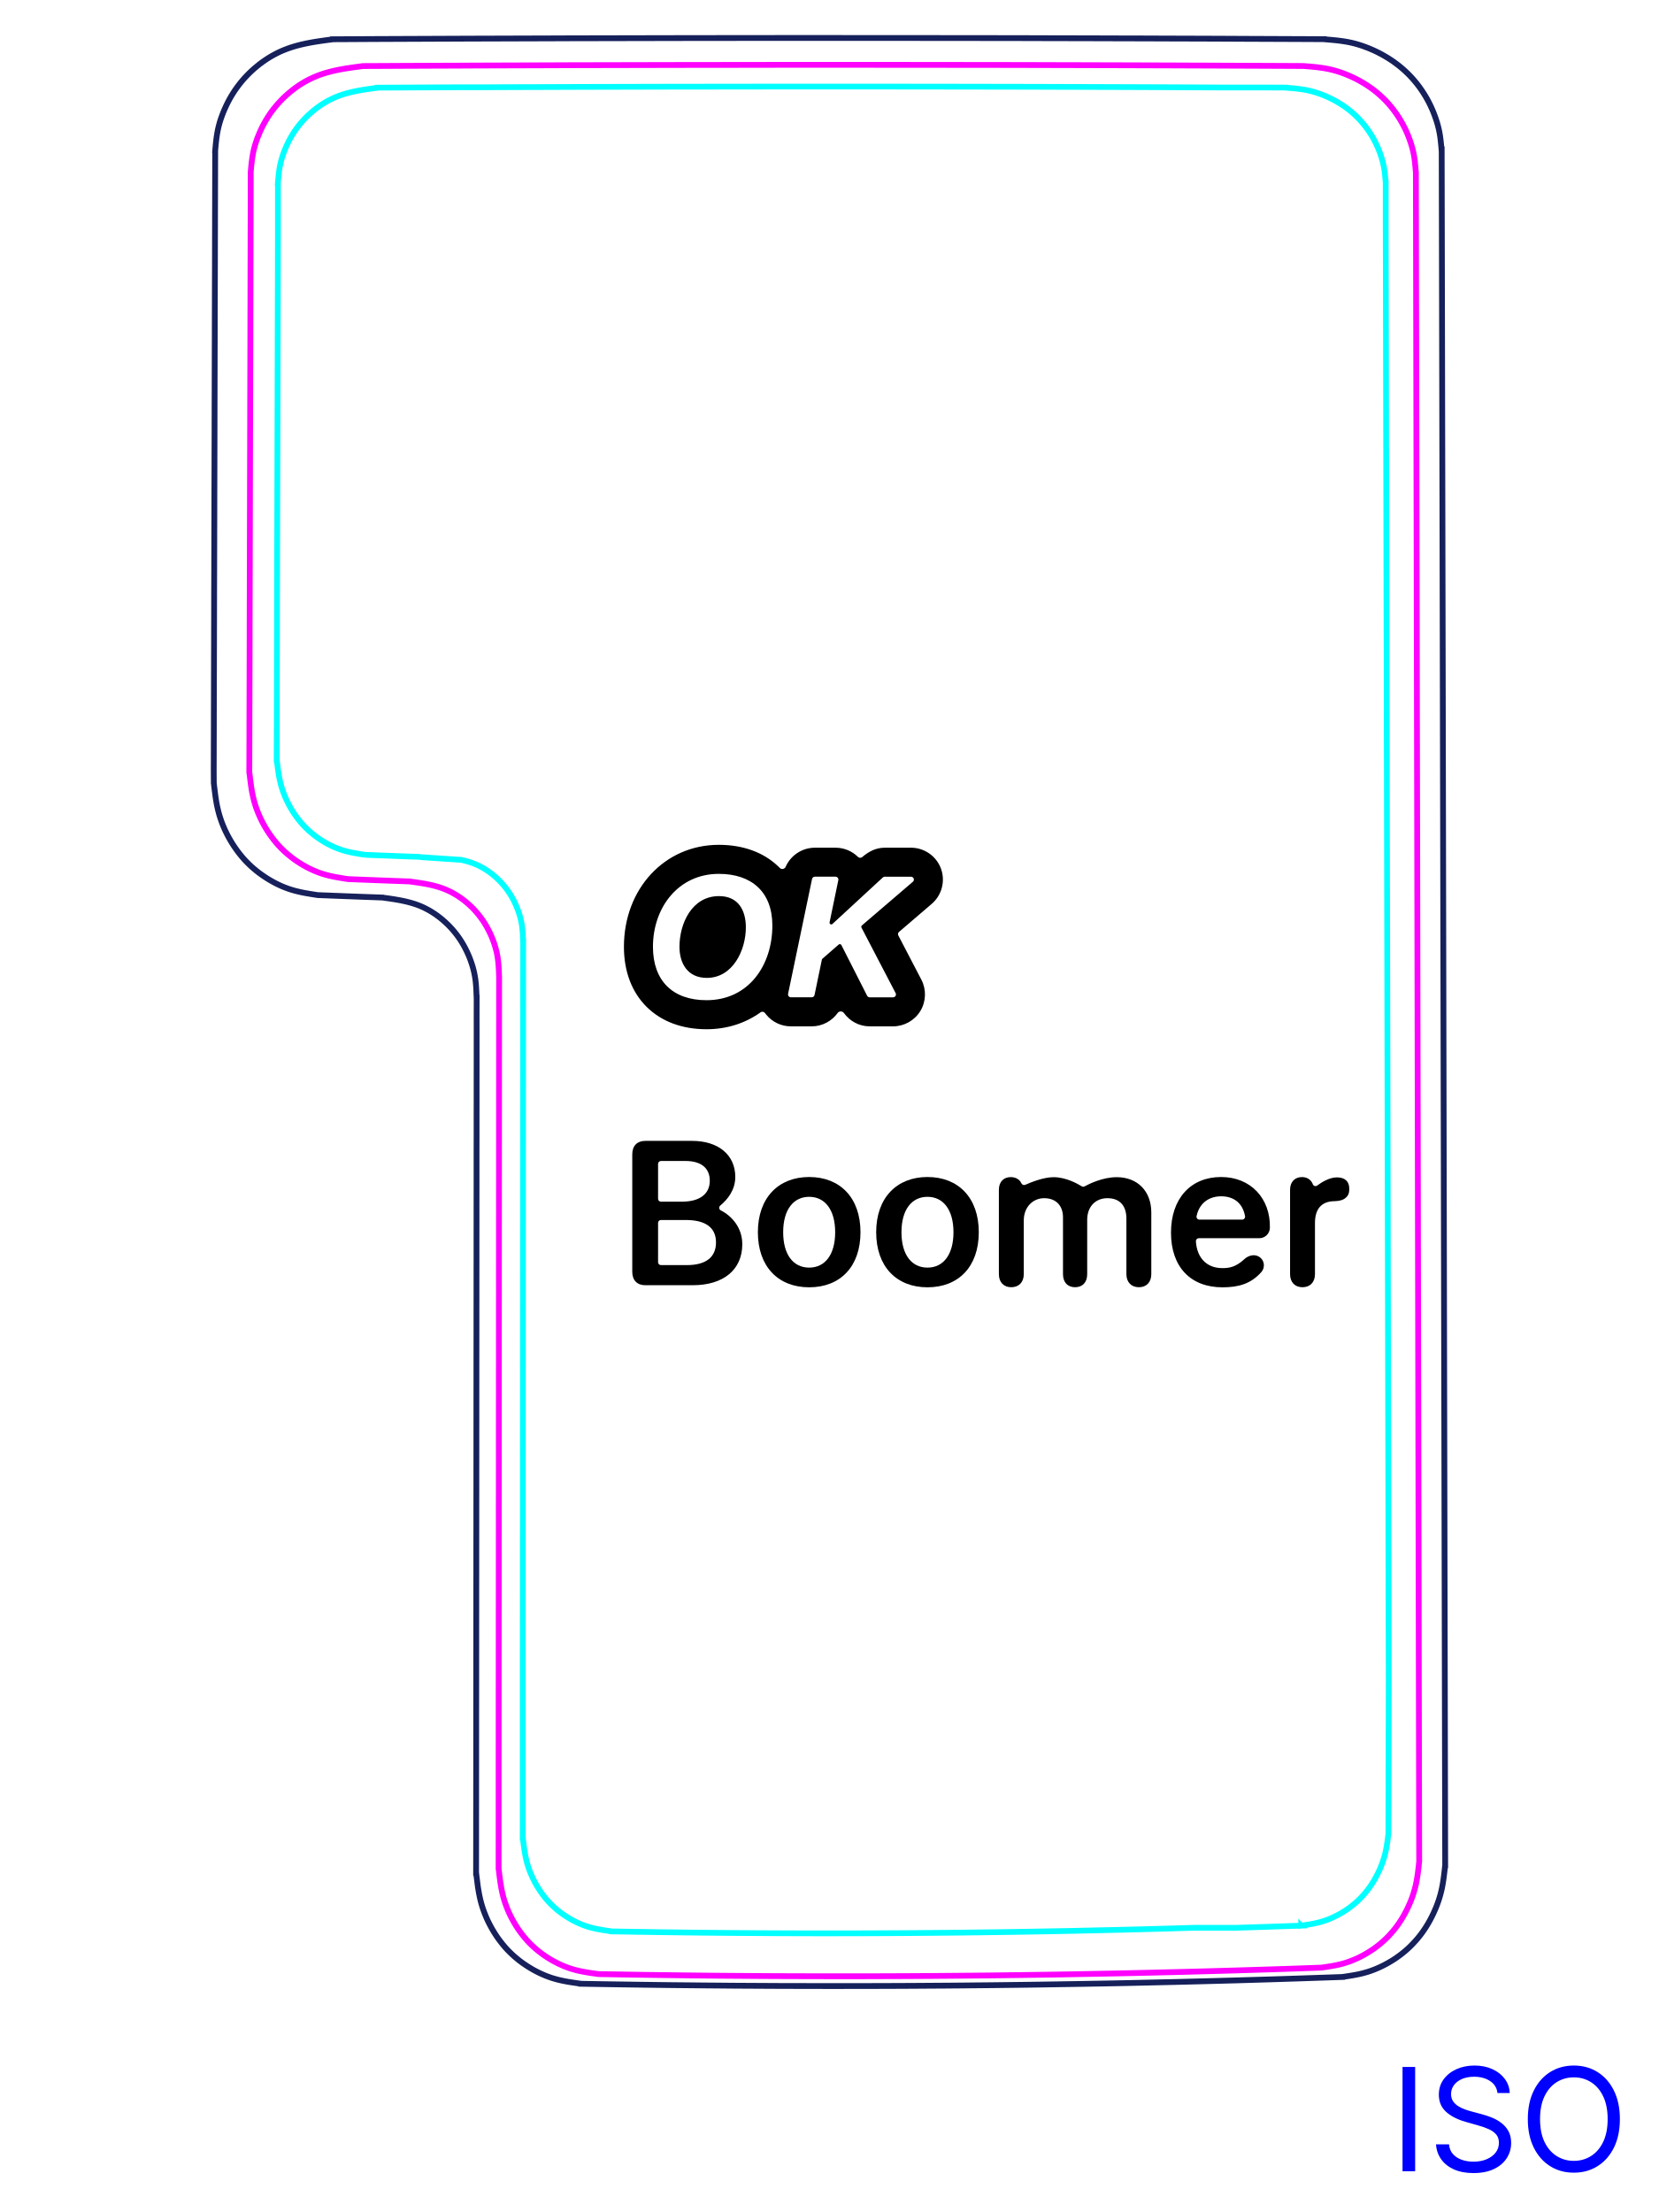
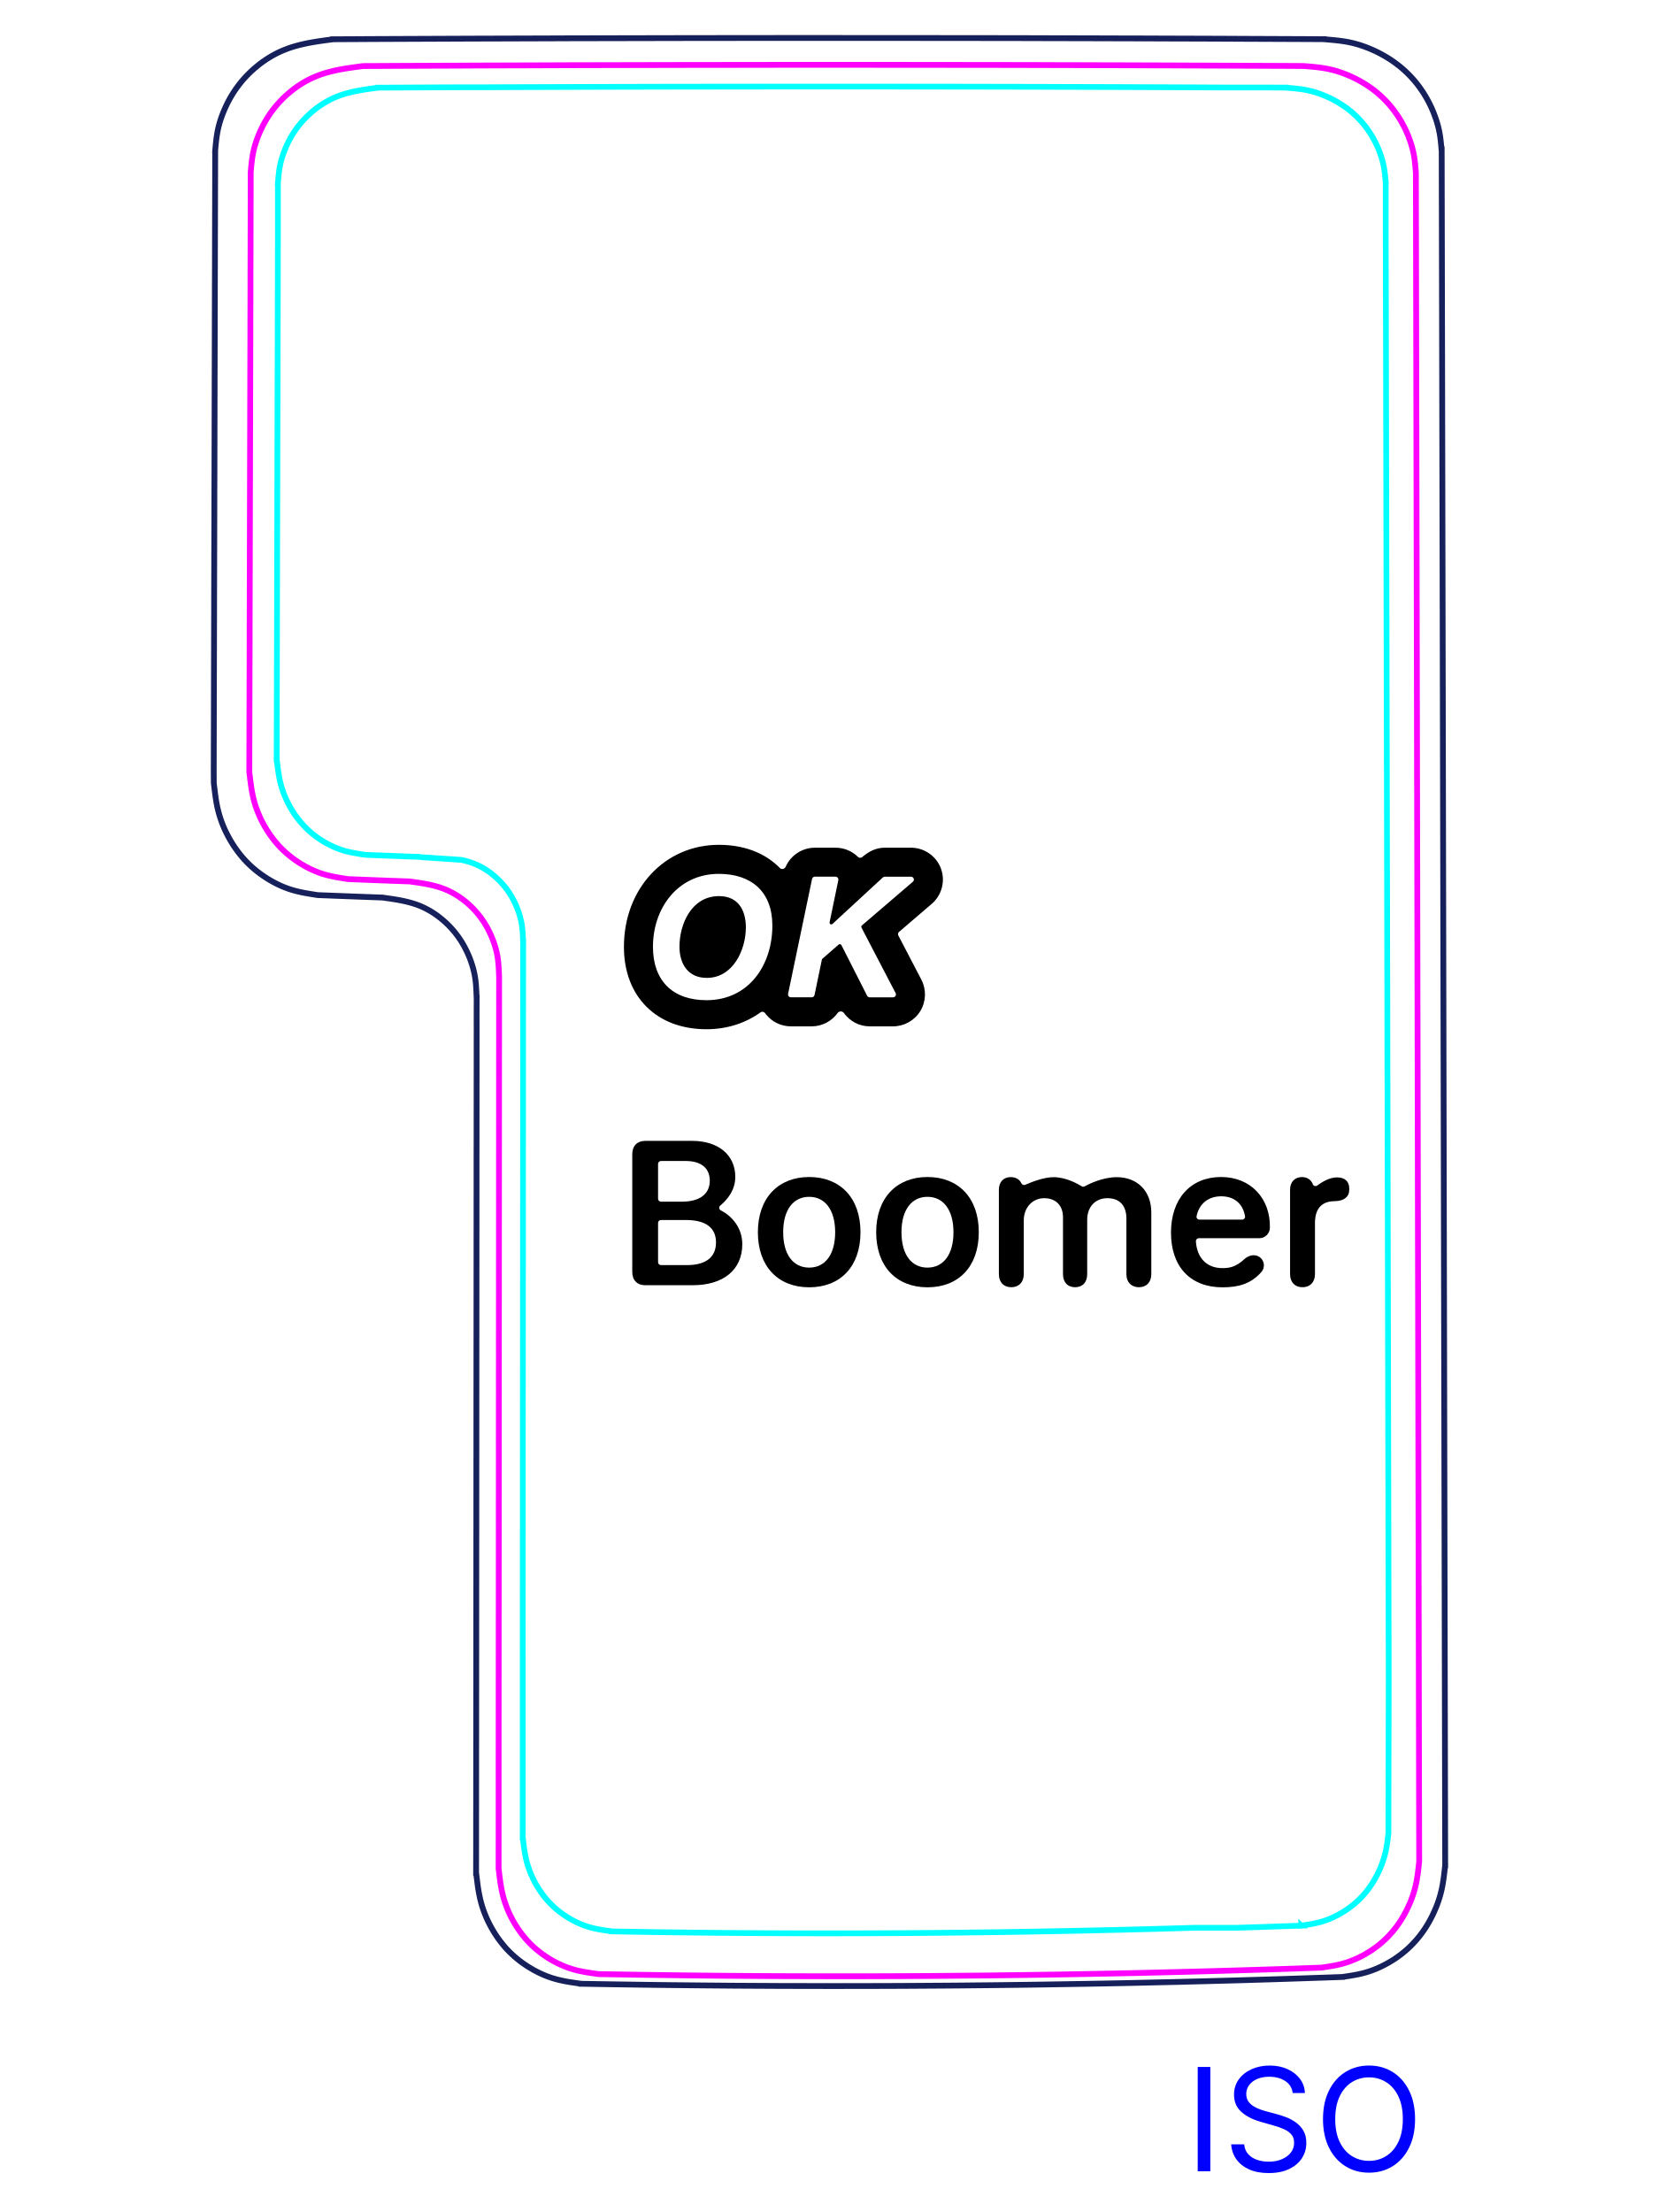
<svg xmlns="http://www.w3.org/2000/svg" width="81" height="108" viewBox="0 0 81 108" fill="none">
  <path d="M10.439 38.237L10.459 38.401L10.478 38.563L10.499 38.725L10.52 38.887L10.545 39.048L10.572 39.209L10.603 39.369L10.639 39.527L10.679 39.685L10.724 39.842L10.775 39.998L10.829 40.152L10.889 40.304L10.953 40.455L11.022 40.604L11.095 40.751L11.173 40.897L11.254 41.04L11.339 41.18L11.428 41.318L11.521 41.453L11.618 41.586L11.718 41.715L11.822 41.842L11.929 41.964L12.041 42.083L12.157 42.199L12.276 42.311L12.398 42.418L12.524 42.522L12.653 42.622L12.786 42.718L12.921 42.81L13.058 42.899L13.198 42.983L13.34 43.063L13.485 43.14L13.63 43.21L13.778 43.277L13.928 43.337L14.081 43.394L14.234 43.443L14.389 43.488L14.545 43.527L14.702 43.563L14.86 43.595L15.019 43.623L15.179 43.65L15.499 43.701L15.562 43.705L15.626 43.707L15.689 43.709L15.752 43.713L15.816 43.715L15.88 43.717L15.943 43.719L16.006 43.722L16.071 43.724L16.134 43.727L16.198 43.73L16.261 43.732L16.325 43.735L16.388 43.737L16.452 43.739L16.515 43.742L16.58 43.744L16.643 43.747L16.706 43.749L16.77 43.752L16.834 43.754L16.897 43.757L16.96 43.759L17.025 43.761L17.088 43.764L17.152 43.766L17.215 43.769L17.279 43.771L17.342 43.774L17.406 43.776L17.47 43.778L17.534 43.781L17.597 43.783L17.661 43.785L17.724 43.788L17.788 43.79L17.852 43.792L17.916 43.795L17.979 43.797L18.043 43.8L18.106 43.801L18.169 43.804L18.233 43.806L18.297 43.808L18.361 43.811L18.424 43.813L18.488 43.815L18.551 43.818L18.616 43.82L18.679 43.822L18.68 43.823L18.828 43.845L18.976 43.865L19.125 43.887L19.273 43.91L19.419 43.935L19.566 43.962L19.712 43.992L19.857 44.025L20 44.062L20.143 44.103L20.283 44.147L20.422 44.197L20.559 44.252L20.694 44.313L20.826 44.38L20.957 44.451L21.085 44.527L21.211 44.608L21.334 44.694L21.454 44.784L21.571 44.878L21.684 44.975L21.795 45.077L21.902 45.181L22.006 45.289L22.106 45.4L22.201 45.513L22.293 45.63L22.381 45.749L22.465 45.872L22.545 45.997L22.62 46.123L22.692 46.254L22.759 46.386L22.823 46.519L22.884 46.656L22.94 46.794L22.991 46.933L23.039 47.074L23.083 47.216L23.121 47.36L23.155 47.504L23.183 47.65L23.207 47.795L23.225 47.942L23.239 48.089L23.249 48.237L23.257 48.385L23.263 48.534L23.269 48.682L23.273 48.683L23.271 49.539L23.272 50.394L23.271 51.249V52.105L23.27 52.961L23.27 53.816L23.269 54.672V55.527L23.267 56.383L23.267 57.239V58.094L23.266 58.95L23.266 59.805L23.265 60.661L23.265 61.516L23.264 62.372V63.228L23.263 64.083L23.263 64.939L23.262 65.794L23.261 66.651L23.261 67.506L23.26 68.361V69.218L23.259 70.072L23.259 70.928L23.258 71.783V72.64L23.257 73.495L23.257 74.35L23.256 75.206L23.255 76.061L23.255 76.918L23.254 77.773V78.628L23.253 79.485L23.253 80.34L23.252 81.195L23.252 82.05L23.251 82.907L23.25 83.762V84.617L23.249 85.473L23.249 86.329L23.248 87.184L23.248 88.04L23.247 88.895V89.752L23.246 90.607L23.245 91.462L23.25 91.463L23.269 91.626L23.29 91.787L23.31 91.949L23.331 92.111L23.357 92.272L23.385 92.433L23.417 92.593L23.452 92.751L23.493 92.909L23.538 93.065L23.589 93.22L23.645 93.374L23.706 93.526L23.769 93.677L23.839 93.826L23.913 93.972L23.991 94.117L24.073 94.259L24.159 94.399L24.249 94.537L24.343 94.672L24.442 94.803L24.544 94.932L24.648 95.057L24.757 95.179L24.872 95.296L24.989 95.41L25.11 95.52L25.235 95.626L25.363 95.729L25.494 95.827L25.629 95.921L25.766 96.011L25.906 96.097L26.047 96.18L26.192 96.257L26.337 96.33L26.487 96.398L26.637 96.462L26.79 96.52L26.943 96.573L27.099 96.619L27.256 96.662L27.414 96.698L27.573 96.731L27.733 96.76L27.893 96.786L28.055 96.81L28.216 96.834L28.378 96.856L28.378 96.857L29.121 96.87L29.864 96.882L30.607 96.893L31.351 96.904L32.094 96.914L32.837 96.923L33.58 96.93L34.324 96.938L35.067 96.944L35.812 96.951L36.555 96.955L37.299 96.959L38.042 96.963L38.785 96.965L39.529 96.966L40.272 96.968L41.016 96.968L41.761 96.967L42.504 96.966L43.248 96.964L43.991 96.961L44.735 96.957L45.478 96.952L46.222 96.947L46.966 96.941L47.709 96.933L48.453 96.926L49.196 96.917L49.939 96.908L50.682 96.898L51.426 96.886L52.17 96.874L52.913 96.862L53.656 96.849L54.398 96.835L55.142 96.82L55.885 96.803L56.628 96.786L57.37 96.77L58.113 96.751L58.855 96.732L59.598 96.712L60.341 96.692L61.083 96.67L61.825 96.648L62.567 96.625L63.309 96.601L64.051 96.576L64.793 96.551L65.534 96.525L65.534 96.524L65.694 96.501L65.853 96.477L66.013 96.451L66.172 96.423L66.33 96.392L66.487 96.356L66.642 96.315L66.797 96.27L66.95 96.218L67.102 96.161L67.251 96.099L67.4 96.032L67.546 95.961L67.69 95.885L67.832 95.805L67.971 95.722L68.108 95.635L68.241 95.542L68.373 95.446L68.501 95.345L68.626 95.242L68.748 95.134L68.866 95.021L68.98 94.905L69.091 94.785L69.199 94.663L69.302 94.537L69.402 94.407L69.496 94.275L69.588 94.14L69.675 94.001L69.758 93.861L69.837 93.718L69.912 93.573L69.983 93.427L70.05 93.277L70.115 93.127L70.174 92.975L70.229 92.821L70.279 92.666L70.325 92.511L70.365 92.353L70.401 92.195L70.432 92.036L70.459 91.876L70.483 91.715L70.504 91.554L70.524 91.392L70.542 91.231L70.559 91.069L70.561 91.069L70.39 7.372L70.388 7.373L70.373 7.197L70.357 7.02L70.338 6.844L70.316 6.669L70.287 6.495L70.252 6.322L70.21 6.15L70.162 5.98L70.108 5.811L70.048 5.644L69.985 5.479L69.916 5.316L69.842 5.155L69.764 4.997L69.68 4.841L69.592 4.688L69.499 4.538L69.401 4.391L69.299 4.246L69.193 4.106L69.082 3.969L68.967 3.836L68.847 3.707L68.724 3.582L68.596 3.461L68.465 3.344L68.33 3.232L68.192 3.125L68.05 3.02L67.906 2.922L67.76 2.828L67.61 2.739L67.458 2.653L67.303 2.572L67.147 2.495L66.989 2.424L66.827 2.355L66.665 2.293L66.501 2.234L66.336 2.181L66.17 2.133L66.002 2.091L65.833 2.055L65.662 2.025L65.492 2L65.32 1.978L65.148 1.96L64.975 1.944L64.803 1.929L64.63 1.915L64.63 1.913L63.665 1.908L62.7 1.904L61.734 1.9L60.769 1.896L59.803 1.891L58.836 1.887L57.87 1.884L56.902 1.881L55.935 1.877L54.969 1.875L54.001 1.872L53.033 1.869L52.064 1.867L51.096 1.865L50.129 1.862L49.16 1.86L48.191 1.859L47.222 1.858L46.254 1.857L45.285 1.856L44.316 1.855H43.347L42.378 1.854L41.409 1.854L40.44 1.853H39.471H38.502L37.533 1.854L36.564 1.855L35.596 1.856L34.627 1.857L33.658 1.858L32.689 1.86L31.721 1.862L30.752 1.864L29.784 1.866L28.816 1.868L27.848 1.87L26.881 1.874L25.913 1.877L24.946 1.88L23.979 1.883L23.013 1.886L22.046 1.89L21.08 1.894L20.114 1.898L19.148 1.902L18.183 1.906L17.219 1.912L16.254 1.917L16.254 1.919L16.08 1.942L15.907 1.965L15.735 1.989L15.562 2.014L15.39 2.041L15.22 2.07L15.049 2.102L14.88 2.137L14.711 2.175L14.544 2.217L14.378 2.263L14.214 2.314L14.051 2.37L13.89 2.432L13.731 2.498L13.573 2.572L13.418 2.651L13.266 2.735L13.116 2.825L12.968 2.921L12.824 3.021L12.682 3.125L12.545 3.236L12.41 3.349L12.279 3.467L12.152 3.589L12.029 3.715L11.91 3.844L11.796 3.977L11.686 4.114L11.581 4.254L11.478 4.398L11.382 4.545L11.29 4.695L11.203 4.847L11.12 5.004L11.043 5.162L10.97 5.323L10.901 5.485L10.838 5.65L10.778 5.818L10.725 5.986L10.679 6.156L10.639 6.327L10.606 6.501L10.578 6.675L10.556 6.849L10.537 7.024L10.52 7.2L10.505 7.376L10.507 7.377L10.505 7.994L10.504 8.611L10.502 9.228L10.501 9.845L10.499 10.462L10.498 11.079L10.496 11.697L10.495 12.314L10.494 12.931L10.492 13.548L10.49 14.165L10.489 14.783L10.487 15.401L10.486 16.017L10.485 16.635L10.483 17.252L10.482 17.869L10.48 18.486L10.479 19.104L10.477 19.721L10.476 20.338L10.475 20.955L10.474 21.572L10.472 22.189L10.471 22.807L10.469 23.425L10.467 24.041L10.466 24.659L10.465 25.276L10.463 25.893L10.462 26.51L10.46 27.127L10.459 27.745L10.457 28.362L10.455 28.979L10.454 29.596L10.453 30.213L10.451 30.831L10.45 31.448L10.448 32.066L10.447 32.683L10.445 33.3L10.444 33.917L10.442 34.534L10.441 35.151L10.44 35.769L10.438 36.386L10.437 37.003L10.435 37.62L10.439 38.237Z" stroke="#16215B" stroke-width="0.283" stroke-miterlimit="10" />
  <path d="M20.518 41.837L20.301 41.83L20.248 41.828L20.139 41.824L20.085 41.822L20.031 41.821L19.977 41.819L19.922 41.817L19.869 41.815L19.815 41.813L19.76 41.811L19.706 41.809L19.652 41.807L19.598 41.804L19.544 41.802L19.49 41.8L19.436 41.798L19.382 41.797L19.328 41.795L19.274 41.793L19.219 41.79L19.165 41.788L19.112 41.786L19.057 41.784L19.003 41.782L18.949 41.78L18.895 41.778L18.841 41.776L18.787 41.774L18.733 41.772L18.679 41.77L18.624 41.768L18.571 41.765L18.517 41.763L18.462 41.761L18.409 41.759L18.355 41.757L18.3 41.755L18.247 41.753L18.192 41.751L18.138 41.748L18.084 41.746L18.03 41.744L17.976 41.742L17.922 41.74L17.868 41.737L17.814 41.734V41.736L17.814 41.734L17.678 41.713L17.542 41.692L17.407 41.668L17.272 41.644L17.137 41.617L17.003 41.587L16.87 41.554L16.739 41.515L16.609 41.473L16.48 41.426L16.352 41.374L16.226 41.317L16.102 41.257L15.979 41.193L15.857 41.125L15.739 41.053L15.622 40.979L15.508 40.9L15.395 40.818L15.286 40.732L15.178 40.644L15.075 40.553L14.974 40.458L14.875 40.36L14.781 40.258L14.689 40.154L14.6 40.047L14.515 39.937L14.433 39.824L14.353 39.709L14.278 39.592L14.206 39.473L14.136 39.351L14.071 39.227L14.009 39.102L13.951 38.975L13.896 38.847L13.845 38.718L13.798 38.587L13.755 38.454L13.717 38.321L13.682 38.187L13.653 38.052L13.626 37.916L13.603 37.779L13.583 37.642L13.563 37.505L13.545 37.367L13.529 37.229L13.513 37.091L13.509 37.091L13.51 36.566L13.511 36.042L13.512 35.517L13.514 34.992L13.515 34.467L13.516 33.943L13.518 33.418L13.519 32.894L13.52 32.369L13.521 31.844L13.523 31.319L13.524 30.795L13.524 30.271L13.526 29.746L13.527 29.221L13.528 28.696L13.529 28.172L13.53 27.647L13.532 27.123L13.533 26.598L13.534 26.073L13.536 25.548L13.537 25.024L13.538 24.5L13.539 23.975L13.541 23.45L13.542 22.925L13.543 22.401L13.544 21.876L13.546 21.352L13.547 20.827L13.548 20.302L13.55 19.777L13.551 19.253L13.552 18.728L13.553 18.204L13.555 17.679L13.556 17.154L13.557 16.63L13.558 16.105L13.56 15.581L13.561 15.056L13.562 14.531L13.564 14.006L13.565 13.482L13.566 12.958L13.566 12.433L13.568 11.908L13.569 11.383V9.445L13.57 8.921H13.569L13.582 8.771L13.596 8.622L13.612 8.473L13.631 8.324L13.654 8.176L13.683 8.029L13.717 7.883L13.757 7.739L13.802 7.596L13.852 7.454L13.905 7.314L13.964 7.175L14.026 7.039L14.092 6.904L14.162 6.772L14.236 6.641L14.315 6.514L14.397 6.389L14.482 6.267L14.572 6.148L14.666 6.032L14.764 5.919L14.864 5.808L14.969 5.702L15.077 5.598L15.189 5.498L15.303 5.401L15.42 5.308L15.54 5.219L15.663 5.133L15.788 5.053L15.916 4.976L16.045 4.904L16.177 4.837L16.311 4.774L16.447 4.717L16.583 4.665L16.722 4.618L16.861 4.575L17.002 4.535L17.145 4.5L17.287 4.467L17.432 4.438L17.576 4.411L17.722 4.386L17.868 4.363L18.015 4.341L18.161 4.321L18.309 4.301L18.455 4.282V4.28L19.276 4.276L20.096 4.272L20.916 4.268L21.736 4.264L22.558 4.261H23.679L24.5 4.257L25.322 4.254L26.144 4.252L26.966 4.249L27.787 4.246L28.61 4.243L29.433 4.241L30.255 4.239L31.078 4.237L31.901 4.235L32.724 4.233L33.547 4.232L34.37 4.231L35.193 4.23L36.018 4.229L36.841 4.228L37.664 4.227L38.489 4.227L39.312 4.226H40.136H40.959H41.783L42.607 4.227L43.43 4.227L44.254 4.228L45.077 4.229L45.901 4.23L46.724 4.231L47.547 4.232L48.37 4.234L49.193 4.235L50.017 4.237L50.839 4.239L51.662 4.242L52.485 4.244L53.307 4.247L54.129 4.249L54.95 4.252L55.773 4.255L56.594 4.258L57.415 4.262L58.236 4.265L59.057 4.269L59.877 4.273H61.941L62.762 4.277V4.279L62.908 4.291L63.056 4.303L63.202 4.316L63.349 4.332L63.494 4.351L63.64 4.372L63.784 4.398L63.928 4.429L64.07 4.464L64.212 4.505L64.353 4.55L64.491 4.599L64.63 4.653L64.766 4.711L64.901 4.772L65.034 4.837L65.165 4.906L65.295 4.979L65.422 5.055L65.547 5.135L65.669 5.218L65.789 5.306L65.906 5.398L66.022 5.493L66.133 5.592L66.241 5.695L66.346 5.802L66.447 5.912L66.546 6.024L66.64 6.141L66.731 6.26L66.817 6.383L66.9 6.508L66.98 6.635L67.055 6.766L67.125 6.898L67.192 7.033L67.255 7.169L67.314 7.308L67.368 7.448L67.418 7.59L67.464 7.733L67.505 7.878L67.54 8.024L67.57 8.171L67.595 8.319L67.614 8.468L67.63 8.618L67.644 8.768L67.655 8.918H67.657L67.657 10.856L67.803 81.998L67.788 89.518L67.772 89.656L67.755 89.792L67.738 89.929L67.716 90.066L67.693 90.202L67.667 90.337L67.637 90.472L67.603 90.606L67.564 90.738L67.521 90.87L67.474 91.001L67.424 91.129L67.371 91.258L67.313 91.384L67.252 91.509L67.187 91.632L67.12 91.753L67.05 91.873L66.975 91.99L66.898 92.104L66.817 92.217L66.734 92.328L66.646 92.435L66.554 92.539L66.46 92.641L66.363 92.74L66.262 92.835L66.158 92.928L66.051 93.016L65.943 93.1L65.831 93.182L65.718 93.261L65.601 93.335L65.483 93.406L65.362 93.475L65.24 93.538L65.116 93.599L64.99 93.656L64.864 93.709L64.735 93.757L64.605 93.801L64.473 93.84L64.34 93.874L64.207 93.904L64.073 93.932L63.938 93.955L63.802 93.976L63.666 93.997L63.53 94.018V94.017L63.531 94.018L62.901 94.04L62.27 94.062L61.639 94.083L61.008 94.103L60.378 94.123H58.313L57.682 94.141L57.051 94.16L56.42 94.177L55.789 94.194L55.157 94.21L54.526 94.226L53.895 94.24L53.264 94.254L52.632 94.268L52 94.281L51.369 94.293L50.737 94.304L50.105 94.315L49.474 94.325L48.842 94.335L48.21 94.343L47.578 94.351L46.947 94.359L46.315 94.365L45.682 94.371L45.05 94.376L44.418 94.381L43.786 94.385L43.153 94.388L42.522 94.391L41.89 94.393L41.258 94.394L40.625 94.395H39.993L39.361 94.394L38.729 94.392L38.097 94.39L37.465 94.387L36.833 94.383L36.2 94.379L35.568 94.375L34.937 94.369L34.305 94.363L33.673 94.356L33.041 94.348L32.409 94.34L31.777 94.331L31.146 94.321L30.514 94.311L29.882 94.3V94.299L29.745 94.28L29.608 94.26L29.471 94.24L29.334 94.217L29.198 94.192L29.064 94.165L28.929 94.133L28.796 94.098L28.663 94.058L28.532 94.013L28.403 93.964L28.276 93.91L28.149 93.852L28.024 93.79L27.901 93.724L27.78 93.654L27.662 93.581L27.546 93.504L27.432 93.424L27.32 93.341L27.211 93.254L27.105 93.164L27.002 93.07L26.902 92.973L26.806 92.873L26.712 92.77L26.622 92.664L26.536 92.554L26.453 92.442L26.373 92.328L26.297 92.211L26.224 92.092L26.153 91.971L26.087 91.848L26.024 91.723L25.966 91.597L25.91 91.469L25.86 91.34L25.812 91.209L25.769 91.077L25.73 90.944L25.695 90.81L25.666 90.675L25.639 90.539L25.615 90.403L25.594 90.266L25.574 90.129L25.557 89.991L25.54 89.853L25.524 89.715H25.52L25.521 88.987V88.26V80.877L25.522 80.15V79.423L25.523 78.696V77.968L25.524 77.241V76.514L25.524 75.787V75.06L25.526 74.332V73.605V72.877L25.526 72.15V71.423L25.527 70.696V69.969L25.528 69.241V68.514L25.529 67.787V67.06L25.53 66.333V65.605L25.531 64.878V64.15L25.532 63.423V62.696L25.533 61.969V61.242V60.514L25.534 59.787V59.06L25.535 58.333V57.605L25.536 56.878V56.151L25.537 55.423V54.696L25.538 53.969V53.242L25.539 52.515V51.787L25.54 51.06V50.333V49.605L25.541 48.879V48.151L25.542 47.424V46.696L25.543 45.969H25.539L25.534 45.843L25.529 45.717L25.523 45.591L25.514 45.465L25.502 45.339L25.487 45.215L25.468 45.09L25.443 44.967L25.414 44.844L25.382 44.722L25.345 44.602L25.304 44.481L25.26 44.363L25.212 44.246L25.161 44.13L25.108 44.017L25.05 43.904L24.988 43.794L24.924 43.686L24.857 43.58L24.785 43.476L24.71 43.374L24.632 43.276L24.551 43.179L24.466 43.084L24.378 42.993L24.287 42.904L24.193 42.818L24.097 42.735L23.997 42.655L23.895 42.579L23.79 42.506L23.684 42.437L23.574 42.372L23.464 42.312L23.351 42.255L23.236 42.204L23.119 42.156L23.001 42.114L22.882 42.076L22.762 42.041L22.64 42.01L22.517 41.982L20.518 41.848" stroke="#00FFFF" stroke-width="0.28" stroke-miterlimit="10" />
  <path d="M69.293 90.886H69.291L69.275 91.04L69.258 91.193L69.239 91.347L69.22 91.5L69.196 91.652L69.171 91.804L69.142 91.956L69.108 92.106L69.068 92.255L69.026 92.404L68.978 92.551L68.926 92.697L68.87 92.841L68.808 92.984L68.745 93.125L68.677 93.264L68.605 93.402L68.53 93.538L68.451 93.672L68.368 93.803L68.282 93.932L68.192 94.057L68.098 94.18L67.999 94.3L67.897 94.416L67.792 94.531L67.682 94.641L67.57 94.747L67.455 94.85L67.336 94.95L67.214 95.044L67.09 95.136L66.962 95.223L66.832 95.306L66.7 95.386L66.566 95.462L66.429 95.534L66.29 95.602L66.15 95.665L66.007 95.723L65.864 95.778L65.717 95.827L65.571 95.87L65.422 95.909L65.273 95.942L65.124 95.973L64.972 95.999L64.821 96.023L64.67 96.046L64.518 96.069L63.814 96.094L64.518 96.069V96.068L63.813 96.094L63.108 96.119L62.404 96.142L61.699 96.164L60.994 96.186L60.289 96.207L59.584 96.227L58.879 96.247L58.173 96.266L57.468 96.284L56.762 96.301L56.057 96.318L55.35 96.334L54.645 96.349L53.94 96.363L53.233 96.376L52.527 96.389L51.821 96.402L51.115 96.413L50.409 96.423L49.703 96.433L48.996 96.442L48.29 96.451L47.584 96.458L46.878 96.464L46.171 96.47L45.465 96.476L44.759 96.48L44.052 96.484L43.346 96.486L42.639 96.489L41.933 96.49H41.226L40.52 96.49L39.813 96.489L39.106 96.487L38.4 96.485L37.693 96.482L36.987 96.478L36.281 96.473L35.574 96.468L34.868 96.462L34.162 96.455L33.455 96.447L32.749 96.438L32.043 96.429L31.337 96.419L29.219 96.383V96.385L31.337 96.419L30.631 96.408L29.925 96.397L29.218 96.383L29.065 96.362L28.912 96.341L28.759 96.317L28.606 96.292L28.455 96.264L28.303 96.234L28.153 96.199L28.005 96.159L27.857 96.115L27.712 96.064L27.566 96.01L27.423 95.948L27.282 95.885L27.143 95.814L27.005 95.741L26.87 95.663L26.737 95.581L26.608 95.496L26.479 95.406L26.355 95.312L26.233 95.216L26.115 95.115L26 95.01L25.888 94.902L25.78 94.79L25.676 94.674L25.577 94.555L25.48 94.433L25.386 94.308L25.297 94.18L25.212 94.05L25.13 93.917L25.052 93.782L24.977 93.644L24.907 93.505L24.841 93.364L24.78 93.221L24.723 93.076L24.67 92.929L24.621 92.782L24.578 92.634L24.54 92.484L24.506 92.333L24.476 92.181L24.45 92.029L24.425 91.876L24.405 91.722L24.385 91.568L24.367 91.414L24.348 91.26L24.344 91.26L24.344 90.446L24.345 89.634L24.346 85.043L24.345 85.856V89.579L24.346 85.043V84.231L24.347 83.417L24.347 82.605L24.348 81.792V80.979L24.349 80.167L24.349 79.354L24.35 78.54L24.351 77.728L24.351 76.915L24.352 76.102V75.29L24.353 74.477L24.352 73.663L24.354 72.851V72.038L24.355 71.226L24.354 70.413L24.355 69.599V68.787L24.357 67.974L24.356 67.161L24.358 66.349L24.357 65.536L24.358 64.722V63.91L24.36 63.097L24.359 62.284L24.36 61.472L24.361 60.659L24.361 59.845L24.362 59.033V58.22L24.363 57.408L24.363 56.595L24.364 55.781V54.969L24.365 54.156L24.365 53.343L24.366 52.531V51.718L24.367 50.904L24.367 50.093L24.368 49.279V48.466L24.369 47.654H24.365L24.361 47.513L24.355 47.372L24.347 47.23L24.337 47.09L24.324 46.951L24.306 46.81L24.285 46.672L24.258 46.534L24.226 46.396L24.188 46.26L24.148 46.125L24.103 45.991L24.053 45.859L24 45.728L23.943 45.598L23.881 45.471L23.817 45.346L23.749 45.223L23.678 45.102L23.602 44.983L23.521 44.867L23.439 44.754L23.352 44.643L23.26 44.535L23.166 44.43L23.068 44.327L22.965 44.228L22.86 44.131L22.753 44.039L22.641 43.949L22.527 43.864L22.41 43.783L22.291 43.706L22.169 43.634L22.045 43.566L21.919 43.503L21.791 43.445L21.66 43.393L21.529 43.344L21.396 43.303L21.261 43.264L21.124 43.229L20.988 43.197L20.849 43.169L20.709 43.143L20.57 43.12L20.429 43.098L20.288 43.077L20.148 43.058L20.006 43.037L20.006 43.036L19.946 43.034L19.885 43.032L19.825 43.03L19.764 43.028L19.704 43.026L19.643 43.023L19.583 43.021L19.522 43.019L19.462 43.017L19.402 43.014L19.341 43.012L19.281 43.01L19.22 43.008L19.16 43.006L19.099 43.004L19.039 43.001L18.978 42.999L18.918 42.997L18.858 42.994L18.797 42.992L18.737 42.99L18.676 42.987L18.616 42.986L18.555 42.983L18.495 42.981L18.434 42.979L18.374 42.976L18.314 42.974L18.253 42.971L18.193 42.969L18.132 42.967L18.072 42.965L18.011 42.962L17.951 42.96L17.89 42.958L17.831 42.955L17.77 42.953L17.709 42.95L17.649 42.948L17.588 42.946L17.528 42.944L17.467 42.941L17.407 42.939L17.347 42.936L17.287 42.934L17.226 42.931L17.166 42.929L17.105 42.926L17.044 42.924L16.983 42.922L16.983 42.92L16.832 42.897L16.679 42.872L16.528 42.847L16.378 42.82L16.227 42.79L16.078 42.756L15.929 42.718L15.783 42.676L15.637 42.629L15.494 42.576L15.35 42.517L15.209 42.455L15.071 42.388L14.933 42.315L14.798 42.239L14.665 42.159L14.534 42.075L14.406 41.988L14.281 41.896L14.159 41.801L14.039 41.702L13.922 41.6L13.809 41.494L13.699 41.384L13.593 41.271L13.491 41.155L13.392 41.035L13.297 40.912L13.205 40.785L13.116 40.657L13.032 40.526L12.951 40.393L12.874 40.257L12.8 40.119L12.731 39.98L12.667 39.838L12.605 39.694L12.548 39.549L12.495 39.403L12.448 39.255L12.405 39.106L12.367 38.956L12.334 38.806L12.303 38.654L12.278 38.5L12.255 38.347L12.234 38.194L12.214 38.039L12.196 37.886L12.177 37.73L12.172 37.731L12.174 37.144L12.175 36.558L12.177 35.971L12.178 35.385L12.179 34.798L12.181 34.212L12.182 33.626L12.184 33.04L12.185 32.453L12.187 31.867L12.188 31.28L12.188 30.694L12.19 30.108L12.191 29.521L12.193 28.935L12.194 28.349L12.196 27.762L12.197 27.176L12.198 26.59L12.2 26.003L12.201 25.417L12.203 24.83L12.204 24.244L12.205 23.658L12.207 23.072L12.208 22.485L12.21 21.899L12.211 21.312L12.213 20.726L12.214 20.14L12.215 19.553L12.217 18.967L12.218 18.381L12.22 17.794L12.221 17.208L12.223 16.621L12.224 16.035L12.225 15.449L12.227 14.863L12.228 14.276L12.229 13.69L12.23 13.103L12.232 12.517L12.233 11.93L12.234 11.344L12.236 10.758L12.237 10.172L12.239 9.585L12.24 8.999L12.24 8.413H12.241L12.24 8.412L12.255 8.245L12.27 8.079L12.289 7.912L12.31 7.746L12.336 7.581L12.367 7.417L12.405 7.254L12.449 7.092L12.5 6.932L12.555 6.773L12.617 6.617L12.681 6.462L12.751 6.308L12.824 6.158L12.903 6.011L12.986 5.865L13.073 5.722L13.165 5.583L13.26 5.447L13.362 5.314L13.467 5.183L13.576 5.057L13.689 4.935L13.805 4.815L13.926 4.699L14.05 4.587L14.178 4.479L14.309 4.375L14.442 4.275L14.58 4.179L14.719 4.089L14.862 4.004L15.008 3.923L15.156 3.848L15.305 3.779L15.456 3.715L15.609 3.656L15.764 3.603L15.92 3.555L16.077 3.511L16.236 3.471L16.396 3.435L16.557 3.402L16.719 3.372L16.882 3.344L17.045 3.319L17.208 3.295L17.372 3.272L17.537 3.25L17.701 3.228L17.701 3.225L18.617 3.221L19.534 3.216L20.451 3.212L21.368 3.208L22.286 3.205L23.204 3.2L24.122 3.197L25.04 3.194L25.959 3.191L26.878 3.188L27.797 3.184L28.716 3.182L29.636 3.18L30.556 3.178L31.474 3.176L32.395 3.174L33.315 3.172L34.235 3.171L35.155 3.17L36.076 3.169L36.996 3.168L37.917 3.166L38.837 3.166H39.758H40.679L41.599 3.166H42.52L43.44 3.167H44.36L45.281 3.168L46.201 3.169L47.122 3.17L48.042 3.171L48.962 3.172L49.882 3.174L50.802 3.176L51.722 3.179L52.642 3.181L53.56 3.184L54.48 3.186L55.4 3.189L56.317 3.192L57.236 3.195L58.154 3.199L59.072 3.202L59.99 3.206L60.908 3.21L61.825 3.214L62.742 3.218L63.658 3.223V3.224L63.823 3.237L63.987 3.251L64.151 3.266L64.315 3.284L64.478 3.305L64.64 3.329L64.801 3.358L64.962 3.392L65.121 3.432L65.279 3.477L65.437 3.528L65.592 3.583L65.746 3.643L65.899 3.708L66.05 3.776L66.199 3.848L66.344 3.925L66.489 4.007L66.632 4.092L66.771 4.181L66.908 4.275L67.043 4.372L67.174 4.475L67.302 4.582L67.426 4.693L67.547 4.807L67.665 4.926L67.779 5.05L67.888 5.176L67.993 5.306L68.094 5.439L68.191 5.576L68.284 5.716L68.373 5.858L68.456 6.004L68.535 6.152L68.611 6.302L68.681 6.455L68.746 6.61L68.806 6.766L68.863 6.926L68.914 7.086L68.96 7.248L69 7.41L69.034 7.575L69.06 7.74L69.082 7.907L69.099 8.074L69.114 8.241L69.128 8.409L69.13 8.409L69.291 90.886" stroke="#FF00FF" stroke-width="0.283" stroke-miterlimit="10" stroke-linecap="round" stroke-linejoin="round" />
-   <path d="M69.094 100.919V106.01H68.478V100.919H69.094ZM73.114 102.192C73.085 101.94 72.964 101.744 72.751 101.605C72.539 101.466 72.279 101.396 71.971 101.396C71.746 101.396 71.548 101.433 71.379 101.506C71.212 101.579 71.081 101.679 70.987 101.807C70.894 101.934 70.847 102.079 70.847 102.242C70.847 102.377 70.88 102.494 70.944 102.592C71.011 102.688 71.095 102.769 71.198 102.833C71.301 102.896 71.408 102.948 71.521 102.99C71.634 103.03 71.737 103.062 71.832 103.087L72.349 103.226C72.481 103.261 72.629 103.309 72.791 103.37C72.955 103.431 73.112 103.515 73.261 103.621C73.412 103.726 73.536 103.86 73.634 104.024C73.732 104.188 73.781 104.389 73.781 104.628C73.781 104.903 73.709 105.152 73.564 105.374C73.422 105.596 73.213 105.772 72.938 105.903C72.665 106.034 72.332 106.099 71.941 106.099C71.577 106.099 71.261 106.041 70.994 105.923C70.729 105.805 70.52 105.641 70.368 105.431C70.217 105.22 70.132 104.976 70.112 104.698H70.748C70.764 104.89 70.829 105.049 70.942 105.175C71.056 105.299 71.2 105.392 71.374 105.453C71.55 105.513 71.739 105.543 71.941 105.543C72.177 105.543 72.388 105.505 72.575 105.428C72.762 105.35 72.911 105.243 73.02 105.105C73.129 104.966 73.184 104.804 73.184 104.618C73.184 104.449 73.137 104.311 73.042 104.205C72.948 104.099 72.824 104.013 72.669 103.947C72.515 103.881 72.349 103.823 72.17 103.773L71.543 103.594C71.146 103.479 70.831 103.316 70.599 103.104C70.367 102.892 70.251 102.614 70.251 102.271C70.251 101.986 70.328 101.738 70.482 101.526C70.638 101.312 70.847 101.146 71.108 101.028C71.372 100.909 71.666 100.849 71.991 100.849C72.319 100.849 72.611 100.908 72.866 101.026C73.121 101.142 73.323 101.301 73.472 101.503C73.623 101.705 73.703 101.935 73.711 102.192H73.114ZM79.09 103.465C79.09 104.001 78.993 104.466 78.799 104.857C78.605 105.248 78.339 105.549 78.001 105.761C77.663 105.974 77.277 106.08 76.843 106.08C76.408 106.08 76.022 105.974 75.684 105.761C75.346 105.549 75.08 105.248 74.886 104.857C74.692 104.466 74.595 104.001 74.595 103.465C74.595 102.928 74.692 102.464 74.886 102.073C75.08 101.681 75.346 101.38 75.684 101.168C76.022 100.956 76.408 100.849 76.843 100.849C77.277 100.849 77.663 100.956 78.001 101.168C78.339 101.38 78.605 101.681 78.799 102.073C78.993 102.464 79.09 102.928 79.09 103.465ZM78.493 103.465C78.493 103.024 78.419 102.652 78.272 102.348C78.126 102.045 77.928 101.816 77.678 101.66C77.429 101.504 77.151 101.426 76.843 101.426C76.534 101.426 76.255 101.504 76.005 101.66C75.756 101.816 75.558 102.045 75.411 102.348C75.265 102.652 75.192 103.024 75.192 103.465C75.192 103.905 75.265 104.277 75.411 104.581C75.558 104.884 75.756 105.113 76.005 105.269C76.255 105.425 76.534 105.503 76.843 105.503C77.151 105.503 77.429 105.425 77.678 105.269C77.928 105.113 78.126 104.884 78.272 104.581C78.419 104.277 78.493 103.905 78.493 103.465Z" fill="#0000FF" />
+   <path d="M59.094 100.919V106.01H58.478V100.919H59.094ZM63.114 102.192C63.085 101.94 62.964 101.744 62.752 101.605C62.539 101.466 62.279 101.396 61.971 101.396C61.746 101.396 61.548 101.433 61.379 101.506C61.212 101.579 61.081 101.679 60.987 101.807C60.894 101.934 60.847 102.079 60.847 102.242C60.847 102.377 60.88 102.494 60.944 102.592C61.011 102.688 61.095 102.769 61.198 102.833C61.301 102.896 61.408 102.948 61.521 102.99C61.634 103.03 61.737 103.062 61.832 103.087L62.349 103.226C62.481 103.261 62.629 103.309 62.791 103.37C62.955 103.431 63.112 103.515 63.261 103.621C63.412 103.726 63.536 103.86 63.634 104.024C63.732 104.188 63.781 104.389 63.781 104.628C63.781 104.903 63.709 105.152 63.564 105.374C63.422 105.596 63.213 105.772 62.938 105.903C62.664 106.034 62.332 106.099 61.941 106.099C61.577 106.099 61.261 106.041 60.994 105.923C60.729 105.805 60.52 105.641 60.368 105.431C60.217 105.22 60.132 104.976 60.112 104.698H60.748C60.764 104.89 60.829 105.049 60.942 105.175C61.056 105.299 61.2 105.392 61.374 105.453C61.55 105.513 61.739 105.543 61.941 105.543C62.176 105.543 62.388 105.505 62.575 105.428C62.762 105.35 62.911 105.243 63.02 105.105C63.129 104.966 63.184 104.804 63.184 104.618C63.184 104.449 63.137 104.311 63.042 104.205C62.948 104.099 62.824 104.013 62.669 103.947C62.515 103.881 62.349 103.823 62.17 103.773L61.543 103.594C61.146 103.479 60.831 103.316 60.599 103.104C60.367 102.892 60.251 102.614 60.251 102.271C60.251 101.986 60.328 101.738 60.482 101.526C60.638 101.312 60.847 101.146 61.108 101.028C61.372 100.909 61.666 100.849 61.991 100.849C62.319 100.849 62.611 100.908 62.866 101.026C63.121 101.142 63.323 101.301 63.472 101.503C63.623 101.705 63.703 101.935 63.711 102.192H63.114ZM69.09 103.465C69.09 104.001 68.993 104.466 68.799 104.857C68.605 105.248 68.339 105.549 68.001 105.761C67.663 105.974 67.277 106.08 66.843 106.08C66.408 106.08 66.022 105.974 65.684 105.761C65.346 105.549 65.08 105.248 64.886 104.857C64.692 104.466 64.595 104.001 64.595 103.465C64.595 102.928 64.692 102.464 64.886 102.073C65.08 101.681 65.346 101.38 65.684 101.168C66.022 100.956 66.408 100.849 66.843 100.849C67.277 100.849 67.663 100.956 68.001 101.168C68.339 101.38 68.605 101.681 68.799 102.073C68.993 102.464 69.09 102.928 69.09 103.465ZM68.493 103.465C68.493 103.024 68.419 102.652 68.272 102.348C68.126 102.045 67.928 101.816 67.678 101.66C67.429 101.504 67.151 101.426 66.843 101.426C66.534 101.426 66.255 101.504 66.005 101.66C65.756 101.816 65.558 102.045 65.411 102.348C65.265 102.652 65.192 103.024 65.192 103.465C65.192 103.905 65.265 104.277 65.411 104.581C65.558 104.884 65.756 105.113 66.005 105.269C66.255 105.425 66.534 105.503 66.843 105.503C67.151 105.503 67.429 105.425 67.678 105.269C67.928 105.113 68.126 104.884 68.272 104.581C68.419 104.277 68.493 103.905 68.493 103.465Z" fill="#0000FF" />
  <path d="M35.096 42.666C36.688 42.666 37.71 43.539 37.71 45.188C37.71 47.127 36.556 48.834 34.494 48.834C32.845 48.834 31.88 47.886 31.88 46.227C31.88 44.322 33.109 42.666 35.096 42.666ZM34.511 47.745C35.781 47.745 36.416 46.392 36.416 45.279C36.416 44.453 36.053 43.752 35.105 43.752C33.777 43.752 33.175 45.096 33.175 46.227C33.175 47.035 33.571 47.745 34.511 47.745ZM44.48 42.806C44.61 42.806 44.67 42.968 44.571 43.051L42.081 45.185C42.051 45.212 42.043 45.255 42.061 45.289L43.729 48.489C43.778 48.581 43.71 48.694 43.605 48.694H42.462C42.409 48.694 42.361 48.663 42.337 48.617L41.081 46.144C41.066 46.114 41.036 46.096 41.005 46.096C40.985 46.096 40.966 46.103 40.949 46.117L40.154 46.81C40.14 46.822 40.13 46.84 40.127 46.858L39.769 48.581C39.755 48.647 39.698 48.693 39.632 48.693H38.615C38.526 48.693 38.46 48.611 38.478 48.523L39.648 42.916C39.662 42.85 39.719 42.804 39.785 42.804H40.794C40.883 42.804 40.949 42.886 40.931 42.972L40.504 45.032C40.492 45.09 40.538 45.135 40.588 45.135C40.608 45.135 40.628 45.127 40.645 45.111L43.103 42.842C43.129 42.818 43.163 42.804 43.198 42.804L44.48 42.806ZM35.096 41.248C32.455 41.248 30.463 43.389 30.463 46.228C30.463 47.426 30.846 48.44 31.57 49.158C32.29 49.873 33.301 50.252 34.494 50.252C35.48 50.252 36.388 49.964 37.136 49.425C37.205 49.375 37.302 49.394 37.351 49.463C37.369 49.487 37.388 49.512 37.407 49.535C37.704 49.901 38.145 50.111 38.615 50.111H39.632C40.146 50.111 40.614 49.855 40.9 49.456C40.968 49.36 41.128 49.358 41.197 49.453C41.49 49.856 41.944 50.111 42.462 50.111H43.605C44.146 50.111 44.656 49.824 44.937 49.361C45.217 48.898 45.236 48.312 44.986 47.834L43.86 45.672C43.83 45.614 43.843 45.544 43.893 45.501L45.494 44.129C45.986 43.706 46.166 43.014 45.941 42.406C45.716 41.797 45.129 41.389 44.48 41.389H43.198C42.761 41.389 42.412 41.578 42.097 41.846C42.036 41.898 41.945 41.893 41.888 41.836C41.597 41.55 41.208 41.389 40.794 41.389H39.785C39.159 41.389 38.601 41.767 38.357 42.325C38.311 42.431 38.161 42.465 38.08 42.382C38.042 42.344 38.005 42.308 37.967 42.273C37.25 41.602 36.257 41.248 35.096 41.248Z" fill="black" />
  <path d="M62.987 62.208V58.086C62.987 57.705 63.222 57.47 63.569 57.47C63.802 57.47 63.989 57.583 64.081 57.779C64.083 57.783 64.09 57.799 64.098 57.821C64.132 57.908 64.24 57.939 64.315 57.882C64.518 57.729 64.9 57.485 65.278 57.485C65.469 57.485 65.615 57.534 65.708 57.617C65.82 57.71 65.879 57.856 65.879 58.056C65.879 58.257 65.82 58.389 65.698 58.486C65.581 58.589 65.4 58.642 65.161 58.647C64.467 58.652 64.203 59.087 64.203 59.717V62.208C64.203 62.608 63.959 62.848 63.593 62.848C63.227 62.848 62.987 62.608 62.987 62.208Z" fill="black" />
  <path d="M60.649 59.548H58.56C58.47 59.548 58.403 59.464 58.422 59.376C58.558 58.737 59.03 58.409 59.624 58.409C60.219 58.409 60.673 58.724 60.789 59.383C60.804 59.469 60.737 59.548 60.649 59.548ZM59.62 57.467C58.125 57.467 57.173 58.531 57.173 60.182C57.173 61.832 58.106 62.853 59.688 62.853C60.488 62.853 61.074 62.675 61.574 62.12C61.798 61.871 61.738 61.501 61.442 61.342C61.192 61.209 60.908 61.337 60.769 61.466C60.327 61.878 60.002 61.915 59.678 61.915C58.932 61.915 58.442 61.431 58.389 60.607C58.384 60.525 58.448 60.455 58.531 60.455H61.485C61.766 60.455 61.995 60.23 62.002 59.949C62.034 58.506 61.059 57.467 59.62 57.467Z" fill="black" />
  <path d="M48.77 62.208V58.091C48.77 57.695 49.009 57.471 49.351 57.471C49.505 57.471 49.638 57.517 49.74 57.602C49.801 57.653 49.845 57.723 49.875 57.782C49.909 57.849 49.99 57.877 50.059 57.847C50.328 57.727 50.953 57.475 51.436 57.475C52.049 57.475 52.618 57.798 52.812 57.92C52.855 57.947 52.91 57.949 52.955 57.924C53.172 57.806 53.835 57.475 54.523 57.475C55.544 57.475 56.212 58.164 56.212 59.199V62.208C56.212 62.613 55.968 62.848 55.607 62.848C55.246 62.848 54.996 62.613 54.996 62.208V59.497C54.996 58.862 54.664 58.501 54.069 58.501C53.473 58.501 53.082 58.931 53.082 59.551V62.208C53.082 62.613 52.852 62.848 52.491 62.848C52.13 62.848 51.9 62.613 51.9 62.208V59.434C51.9 58.858 51.548 58.501 50.982 58.501C50.415 58.501 49.986 58.955 49.986 59.58V62.208C49.986 62.613 49.736 62.848 49.375 62.848C49.014 62.848 48.77 62.613 48.77 62.208Z" fill="black" />
  <path d="M45.284 57.467C43.775 57.467 42.779 58.492 42.779 60.162C42.779 61.832 43.765 62.852 45.284 62.852C46.802 62.852 47.789 61.842 47.789 60.162C47.789 58.482 46.792 57.467 45.284 57.467ZM45.284 61.891C44.512 61.891 44.014 61.266 44.014 60.162C44.014 59.059 44.517 58.434 45.284 58.434C46.05 58.434 46.553 59.063 46.553 60.162C46.553 61.261 46.055 61.891 45.284 61.891Z" fill="black" />
  <path d="M39.508 57.467C37.999 57.467 37.003 58.492 37.003 60.162C37.003 61.832 37.989 62.852 39.508 62.852C41.026 62.852 42.013 61.842 42.013 60.162C42.013 58.482 41.017 57.467 39.508 57.467ZM39.508 61.891C38.736 61.891 38.238 61.266 38.238 60.162C38.238 59.059 38.741 58.434 39.508 58.434C40.274 58.434 40.777 59.063 40.777 60.162C40.777 61.261 40.279 61.891 39.508 61.891Z" fill="black" />
  <path d="M33.536 61.768C34.464 61.768 34.958 61.383 34.958 60.66C34.958 59.937 34.45 59.566 33.483 59.566H32.272C32.193 59.566 32.13 59.63 32.13 59.708V61.627C32.13 61.705 32.194 61.768 32.272 61.768H33.536V61.768ZM33.282 58.672C34.161 58.672 34.655 58.301 34.655 57.647C34.655 57.032 34.23 56.685 33.478 56.685H32.272C32.193 56.685 32.13 56.748 32.13 56.827V58.531C32.13 58.609 32.194 58.672 32.272 58.672H33.282ZM30.87 62.096V56.358C30.87 55.947 31.109 55.703 31.5 55.703H33.795C35.075 55.703 35.9 56.392 35.9 57.461C35.9 58.104 35.524 58.564 35.166 58.862C35.088 58.927 35.103 59.051 35.194 59.097C35.717 59.361 36.242 59.928 36.242 60.748C36.242 61.988 35.329 62.75 33.825 62.75H31.5C31.109 62.75 30.87 62.506 30.87 62.096Z" fill="black" />
</svg>
